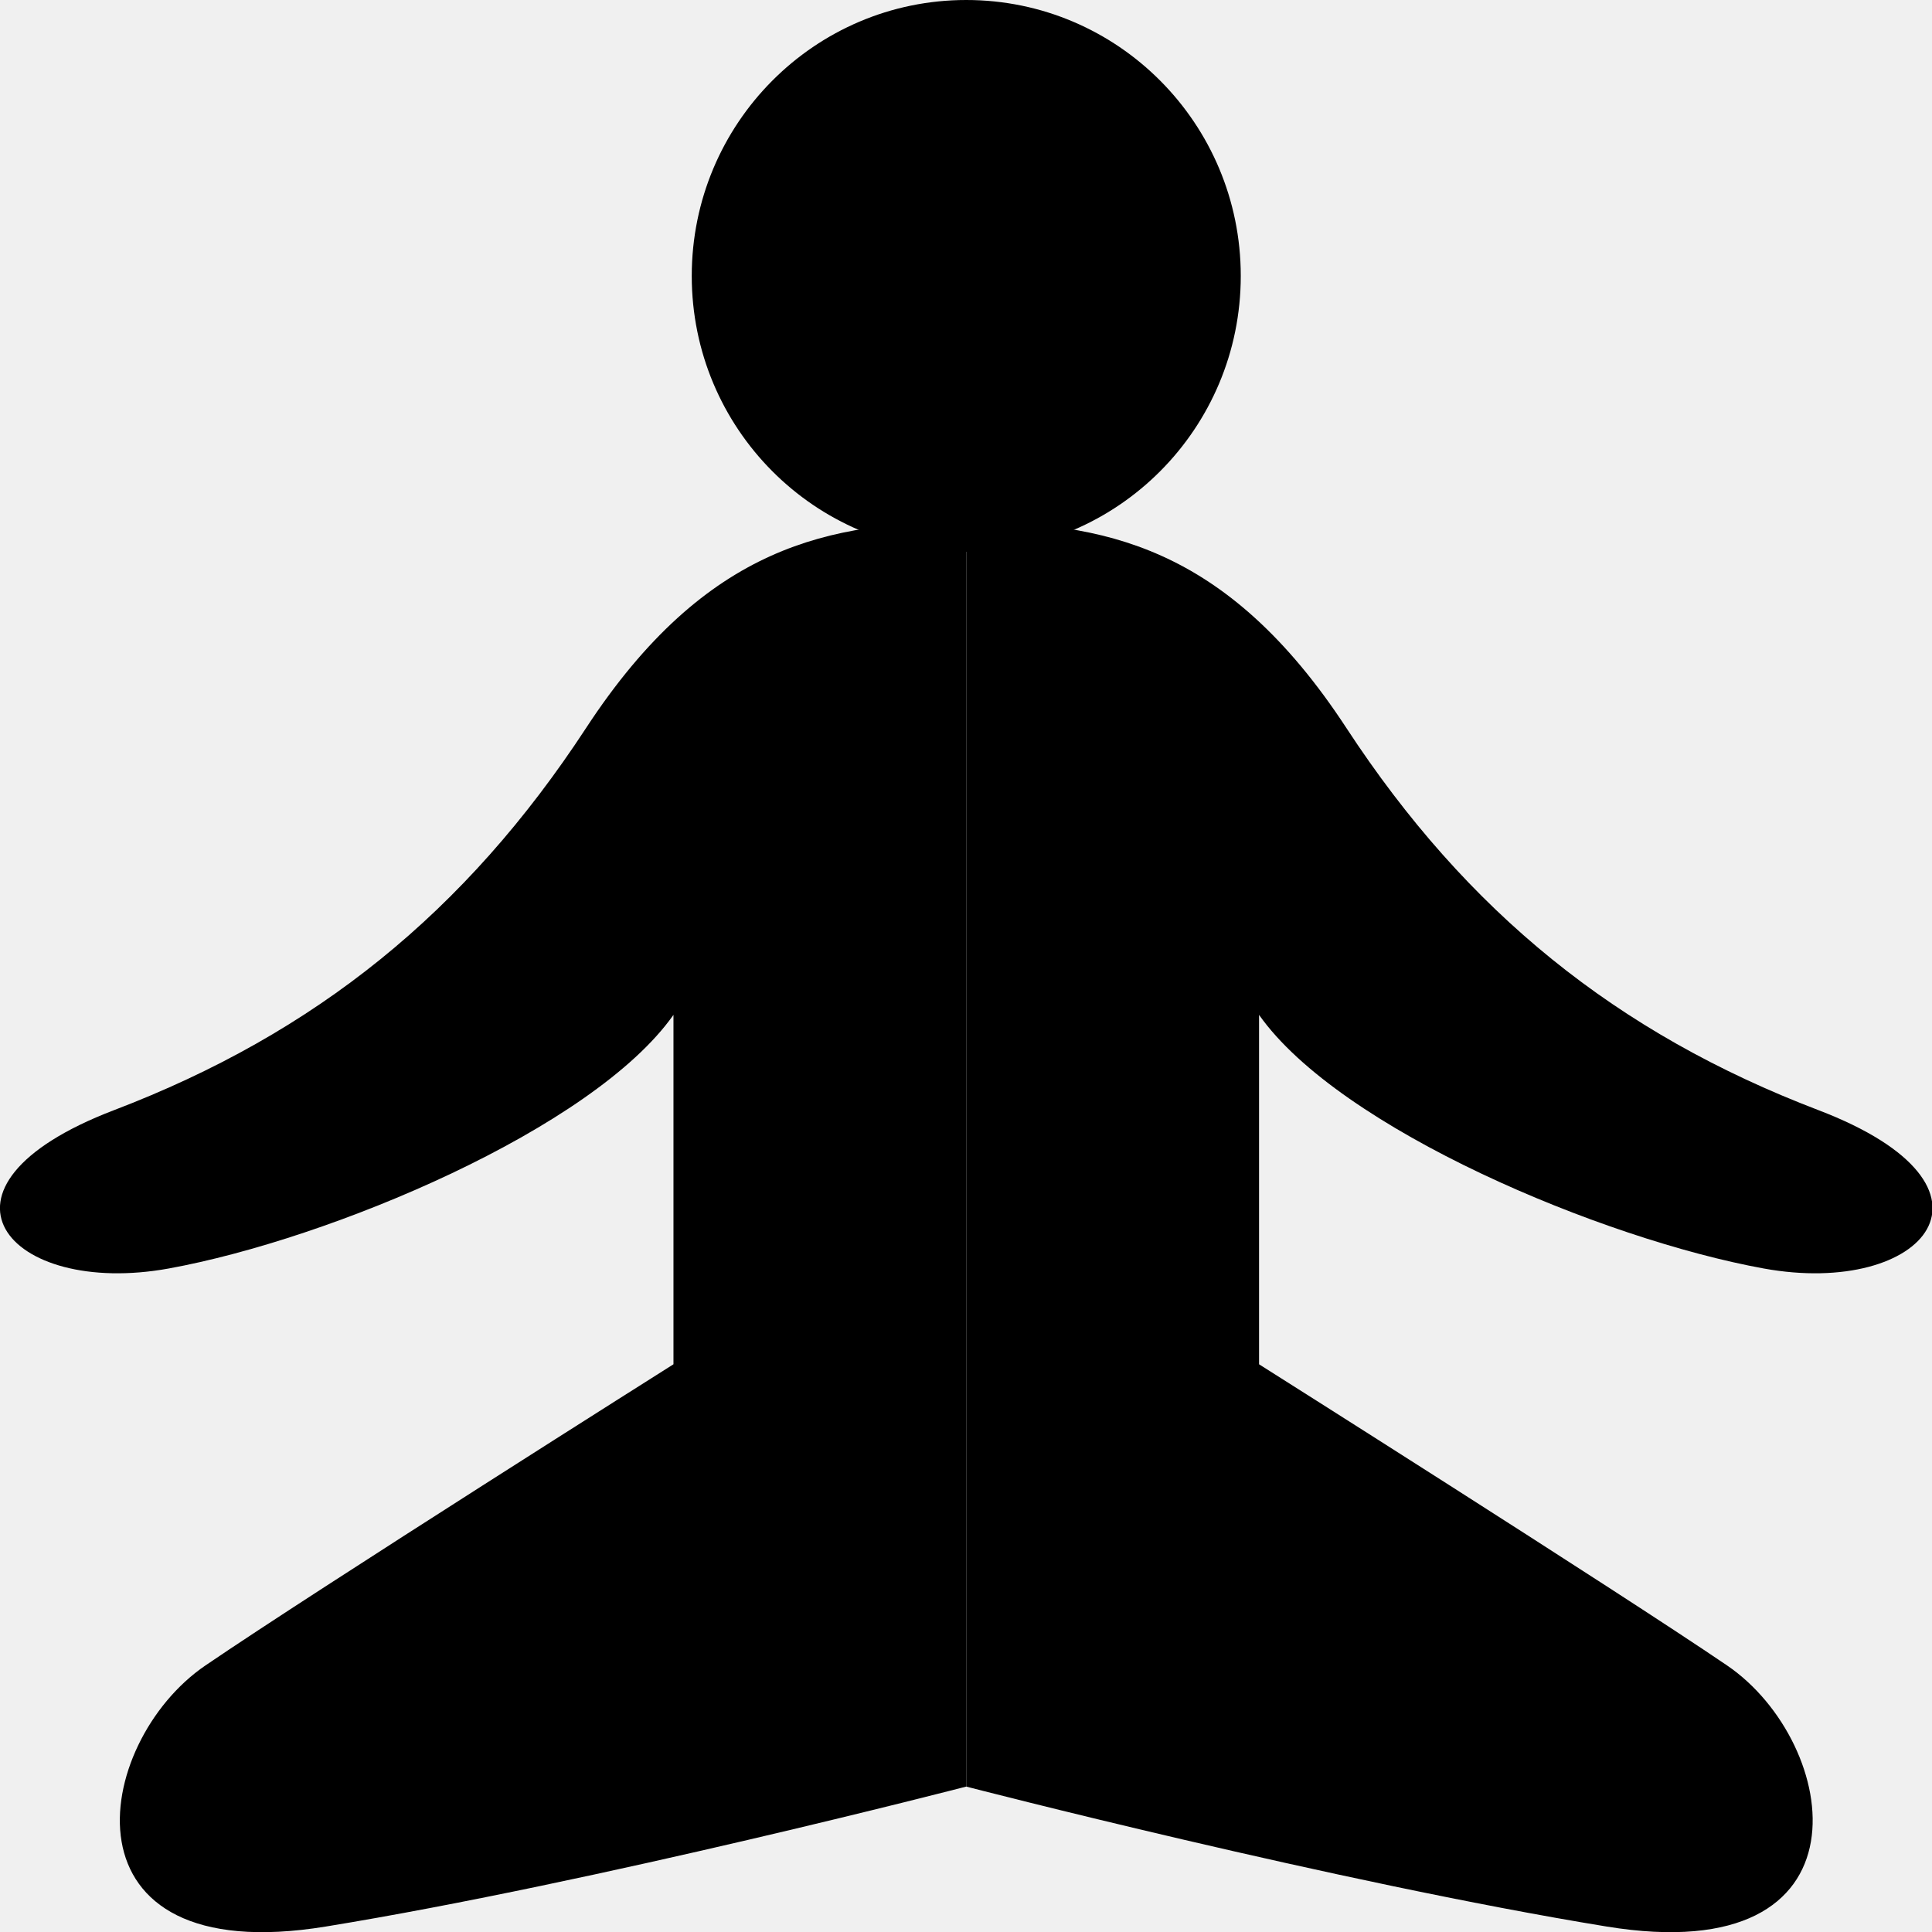
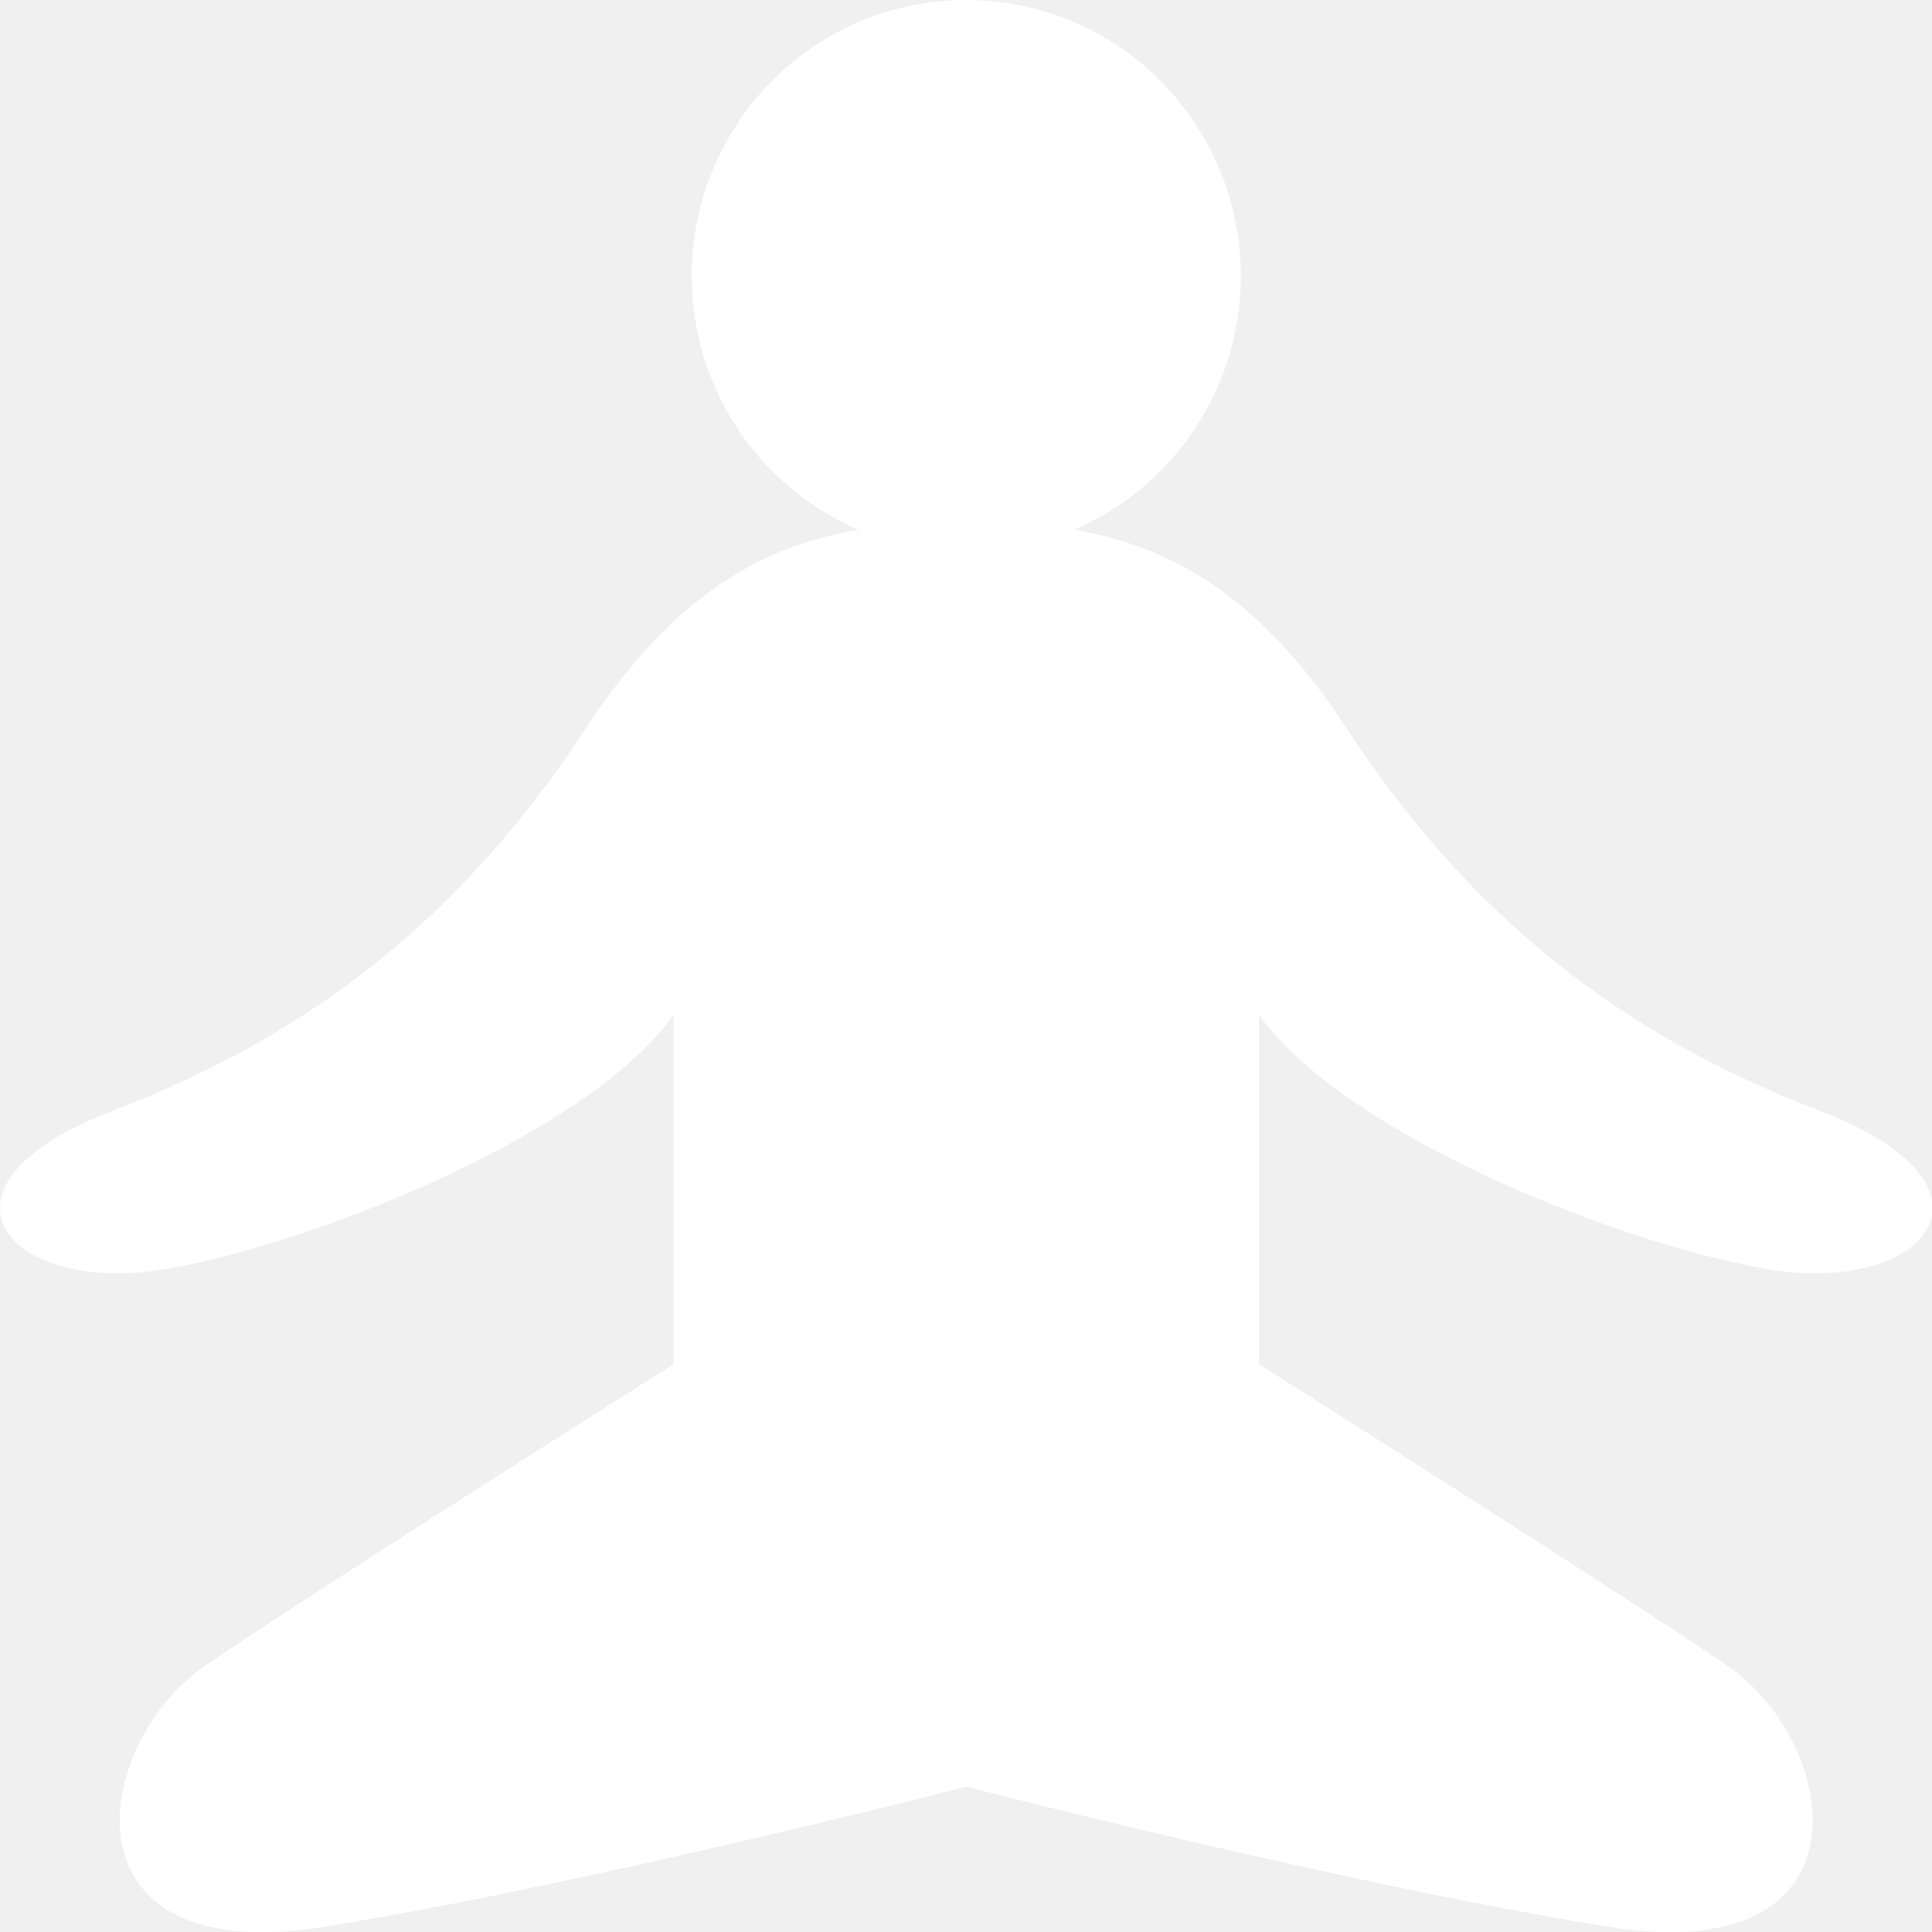
- <svg xmlns="http://www.w3.org/2000/svg" width="41" height="41" viewBox="0 0 41 41" fill="none">
+ <svg xmlns="http://www.w3.org/2000/svg" width="41" height="41" viewBox="0 0 41 41" fill="white">
  <g clip-path="url(#clip0)">
-     <path d="M20.505 11.079C17.634 11.079 14.994 11.543 12.437 15.45C9.881 19.357 6.695 21.927 2.42 23.559C-1.855 25.192 0.168 27.541 3.583 26.919C6.999 26.298 12.584 23.96 14.292 21.537C14.292 23.802 14.292 28.952 14.292 28.952C14.292 28.952 6.769 33.702 4.359 35.344C1.949 36.987 1.174 41.822 6.915 40.884C12.657 39.947 20.505 37.914 20.505 37.914V11.079Z" fill="black" />
-     <path d="M20.505 11.079C23.376 11.079 26.017 11.543 28.573 15.45C31.13 19.357 34.315 21.927 38.59 23.559C42.865 25.192 40.843 27.541 37.427 26.919C34.011 26.298 28.427 23.96 26.719 21.537C26.719 23.802 26.719 28.952 26.719 28.952C26.719 28.952 34.252 33.712 36.652 35.344C39.062 36.987 39.837 41.822 34.095 40.884C28.353 39.947 20.505 37.914 20.505 37.914V11.079Z" fill="black" />
-     <path d="M20.505 11.711C23.723 11.711 26.331 9.09 26.331 5.856C26.331 2.622 23.723 0 20.505 0C17.288 0 14.68 2.622 14.68 5.856C14.68 9.09 17.288 11.711 20.505 11.711Z" fill="black" />
+     <path d="M20.505 11.079C17.634 11.079 14.994 11.543 12.437 15.45C9.881 19.357 6.695 21.927 2.42 23.559C-1.855 25.192 0.168 27.541 3.583 26.919C6.999 26.298 12.584 23.96 14.292 21.537C14.292 23.802 14.292 28.952 14.292 28.952C14.292 28.952 6.769 33.702 4.359 35.344C1.949 36.987 1.174 41.822 6.915 40.884C12.657 39.947 20.505 37.914 20.505 37.914V11.079Z" />
+     <path d="M20.505 11.079C23.376 11.079 26.017 11.543 28.573 15.45C31.13 19.357 34.315 21.927 38.59 23.559C42.865 25.192 40.843 27.541 37.427 26.919C34.011 26.298 28.427 23.96 26.719 21.537C26.719 23.802 26.719 28.952 26.719 28.952C26.719 28.952 34.252 33.712 36.652 35.344C39.062 36.987 39.837 41.822 34.095 40.884C28.353 39.947 20.505 37.914 20.505 37.914V11.079Z" />
+     <path d="M20.505 11.711C23.723 11.711 26.331 9.09 26.331 5.856C26.331 2.622 23.723 0 20.505 0C17.288 0 14.68 2.622 14.68 5.856C14.68 9.09 17.288 11.711 20.505 11.711Z" />
  </g>
  <defs>
    <clipPath id="clip0">
-       <rect width="41" height="41" fill="white" />
+       <rect width="41" height="41" />
    </clipPath>
  </defs>
</svg>
